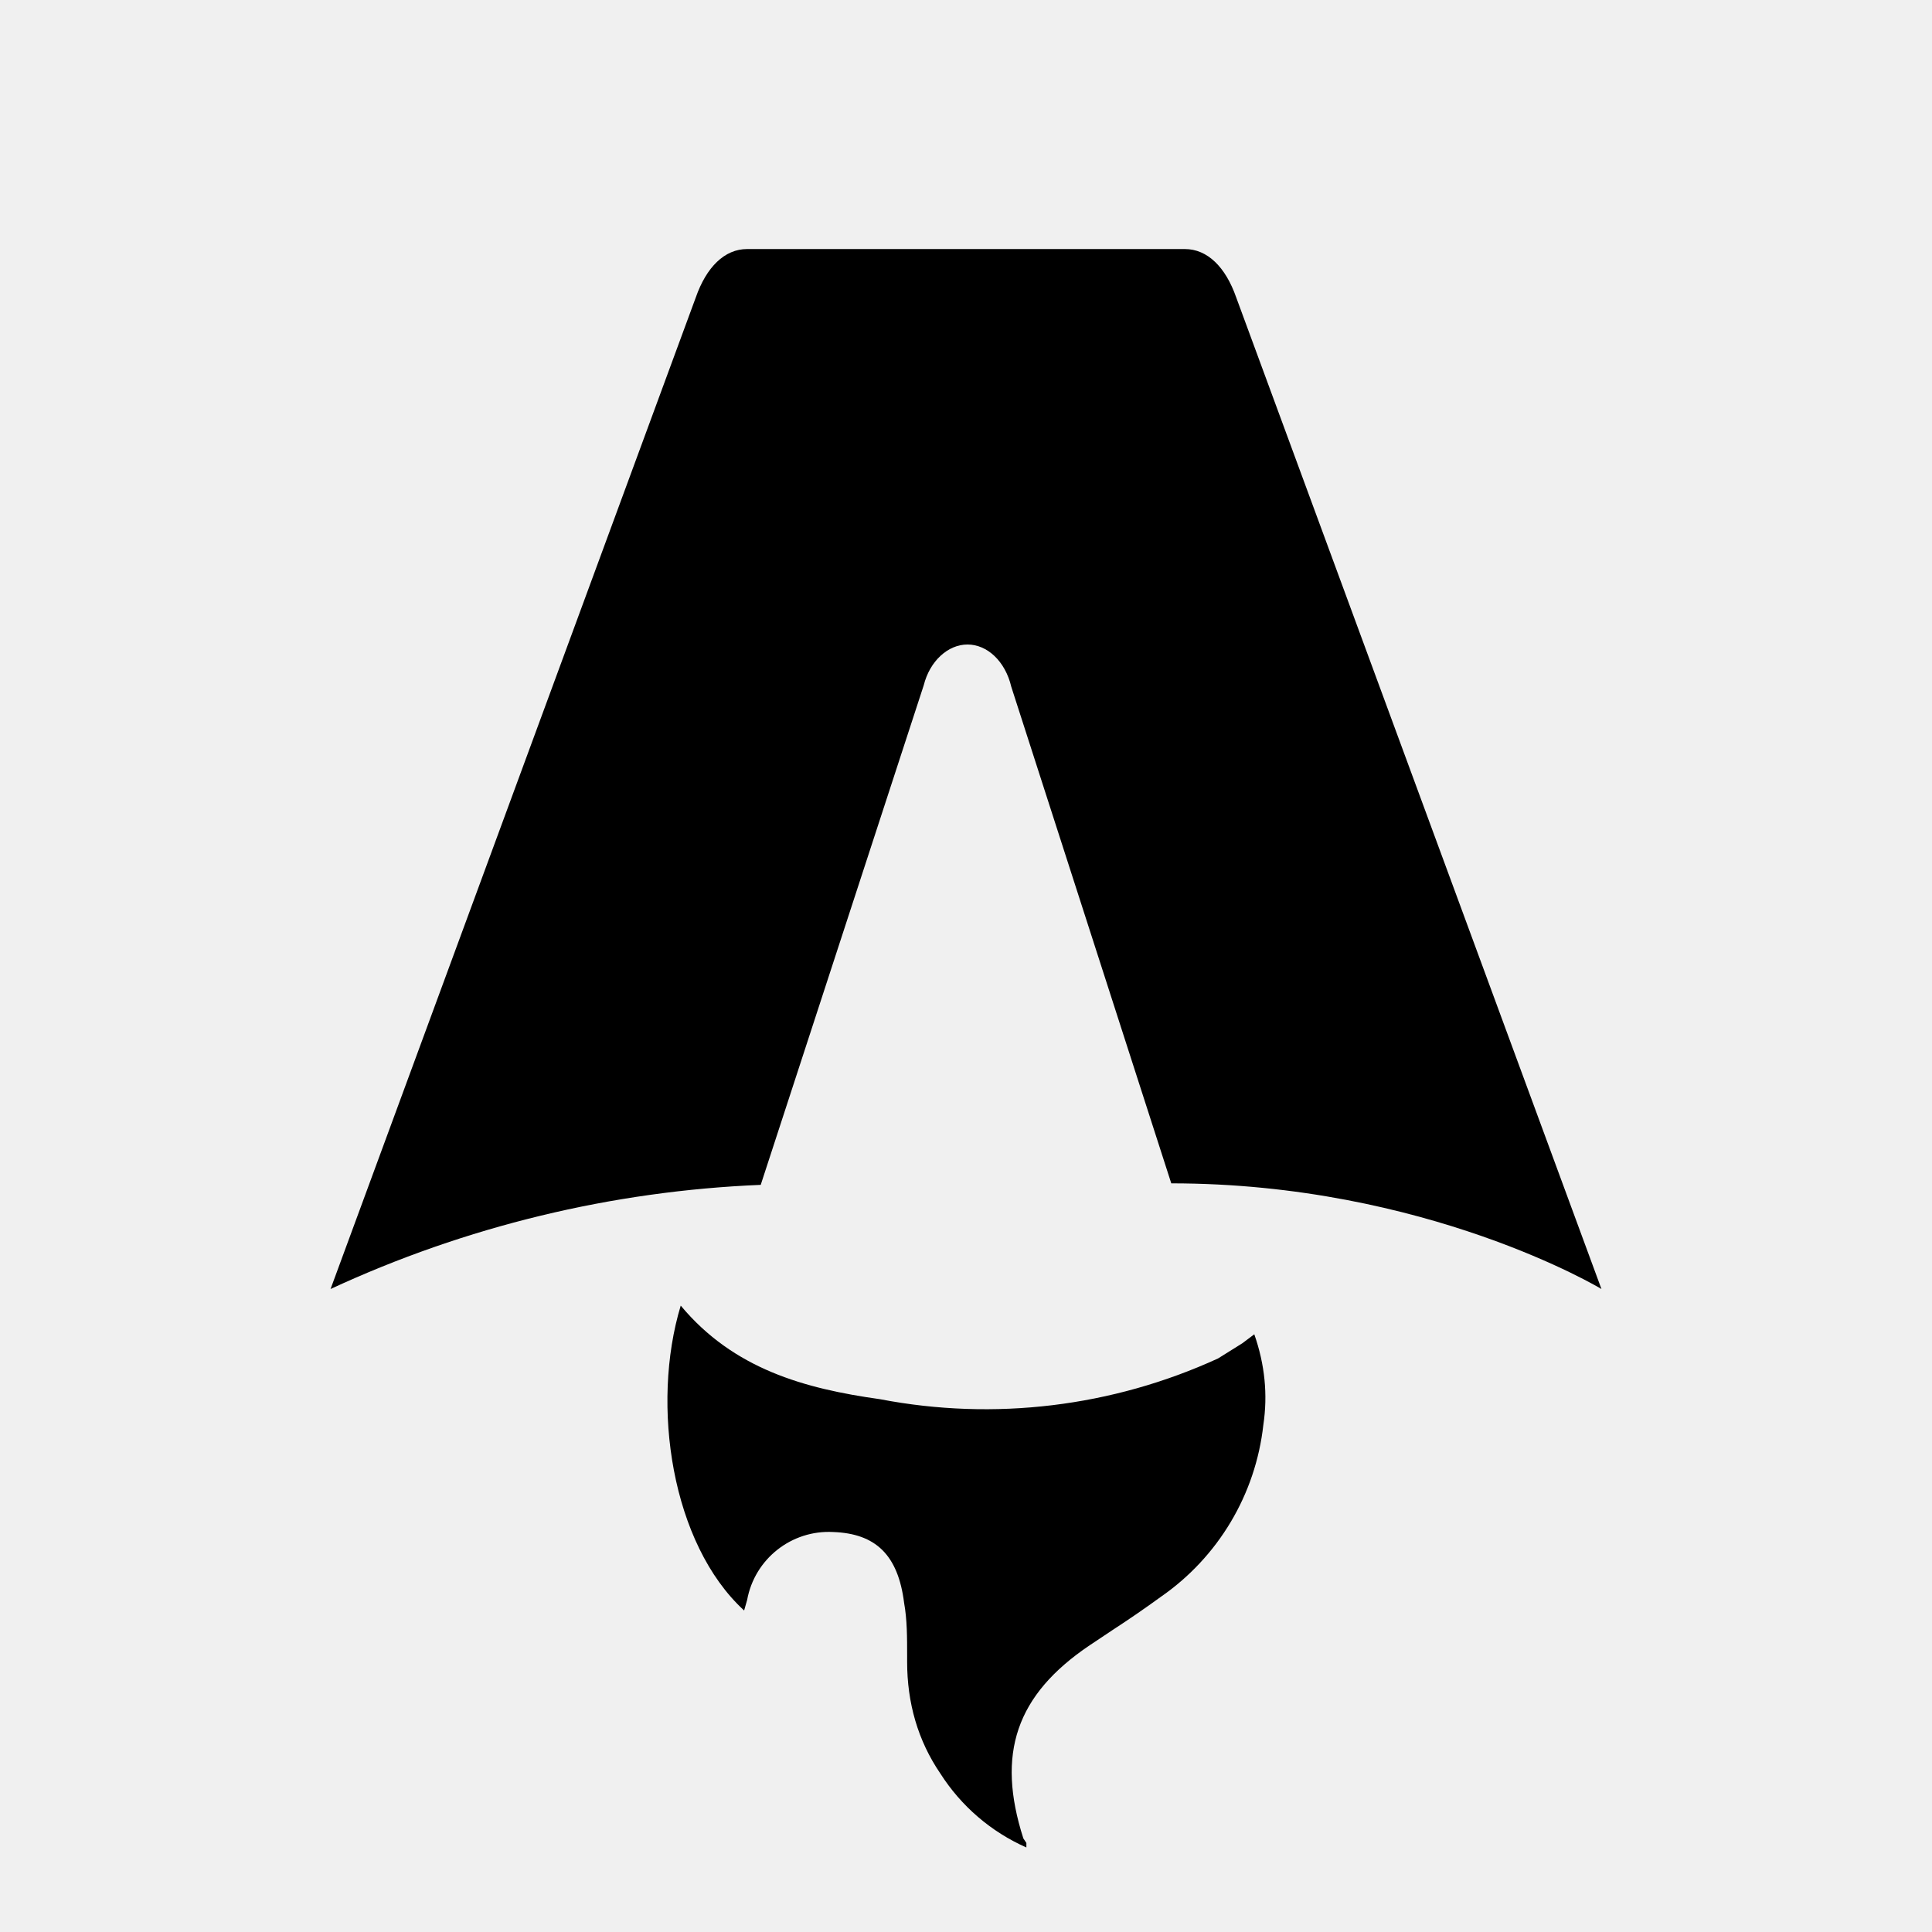
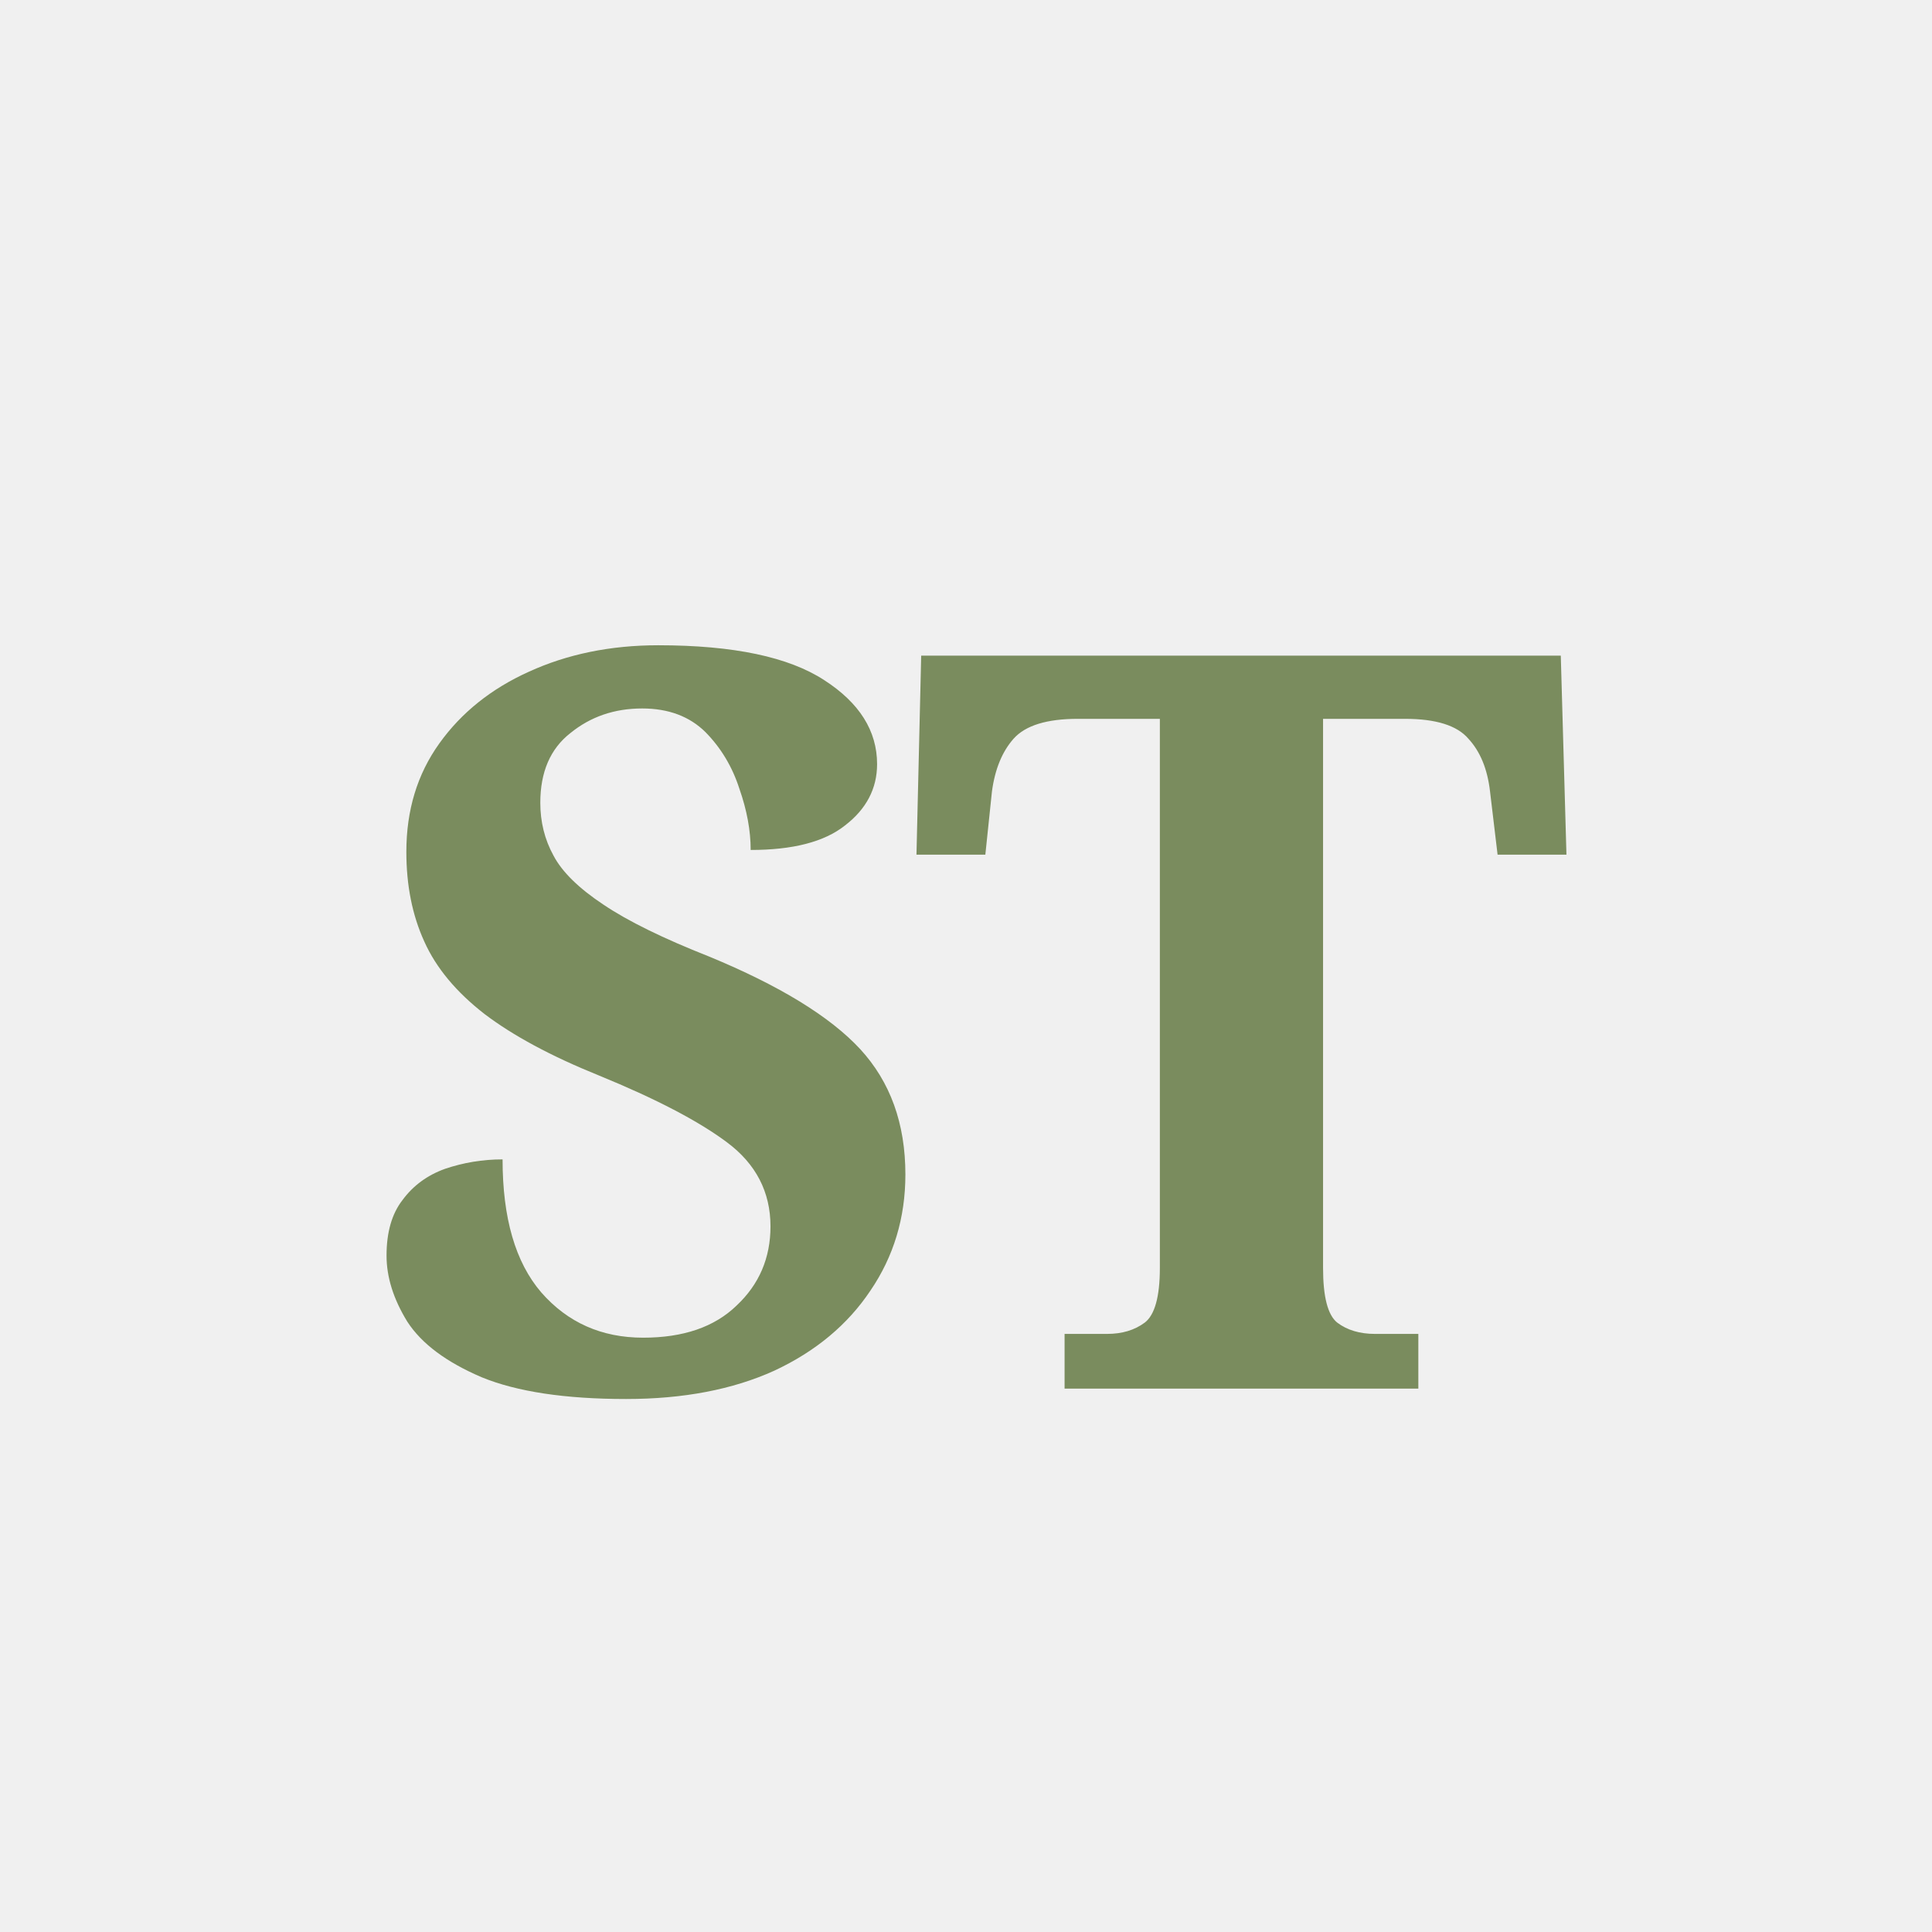
- <svg xmlns="http://www.w3.org/2000/svg" fill="none" viewBox="0 0 128 128">
-   <path d="M50.4 78.5a75.1 75.1 0 0 0-28.5 6.9l24.2-65.7c.7-2 1.9-3.2 3.4-3.2h29c1.5 0 2.7 1.2 3.4 3.2l24.2 65.7s-11.6-7-28.5-7L67 45.5c-.4-1.7-1.6-2.8-2.9-2.8-1.3 0-2.5 1.1-2.9 2.7L50.4 78.5Zm-1.1 28.2Zm-4.2-20.2c-2 6.6-.6 15.8 4.2 20.2a17.5 17.5 0 0 1 .2-.7 5.5 5.5 0 0 1 5.7-4.5c2.8.1 4.3 1.5 4.7 4.7.2 1.1.2 2.3.2 3.5v.4c0 2.7.7 5.2 2.2 7.4a13 13 0 0 0 5.7 4.9v-.3l-.2-.3c-1.8-5.6-.5-9.5 4.4-12.8l1.5-1a73 73 0 0 0 3.2-2.2 16 16 0 0 0 6.8-11.4c.3-2 .1-4-.6-6l-.8.6-1.6 1a37 37 0 0 1-22.4 2.7c-5-.7-9.7-2-13.2-6.2Z" />
-   <style>
-         path { fill: #000; }
-         @media (prefers-color-scheme: dark) {
-             path { fill: #FFF; }
-         }
-     </style>
+ <svg xmlns="http://www.w3.org/2000/svg" viewBox="0 0 32 32">
+   <text x="16" y="23" font-family="Georgia, serif" font-size="17" font-weight="600" text-anchor="middle" fill="#7A8C5E" letter-spacing="-0.5">ST</text>
</svg>
